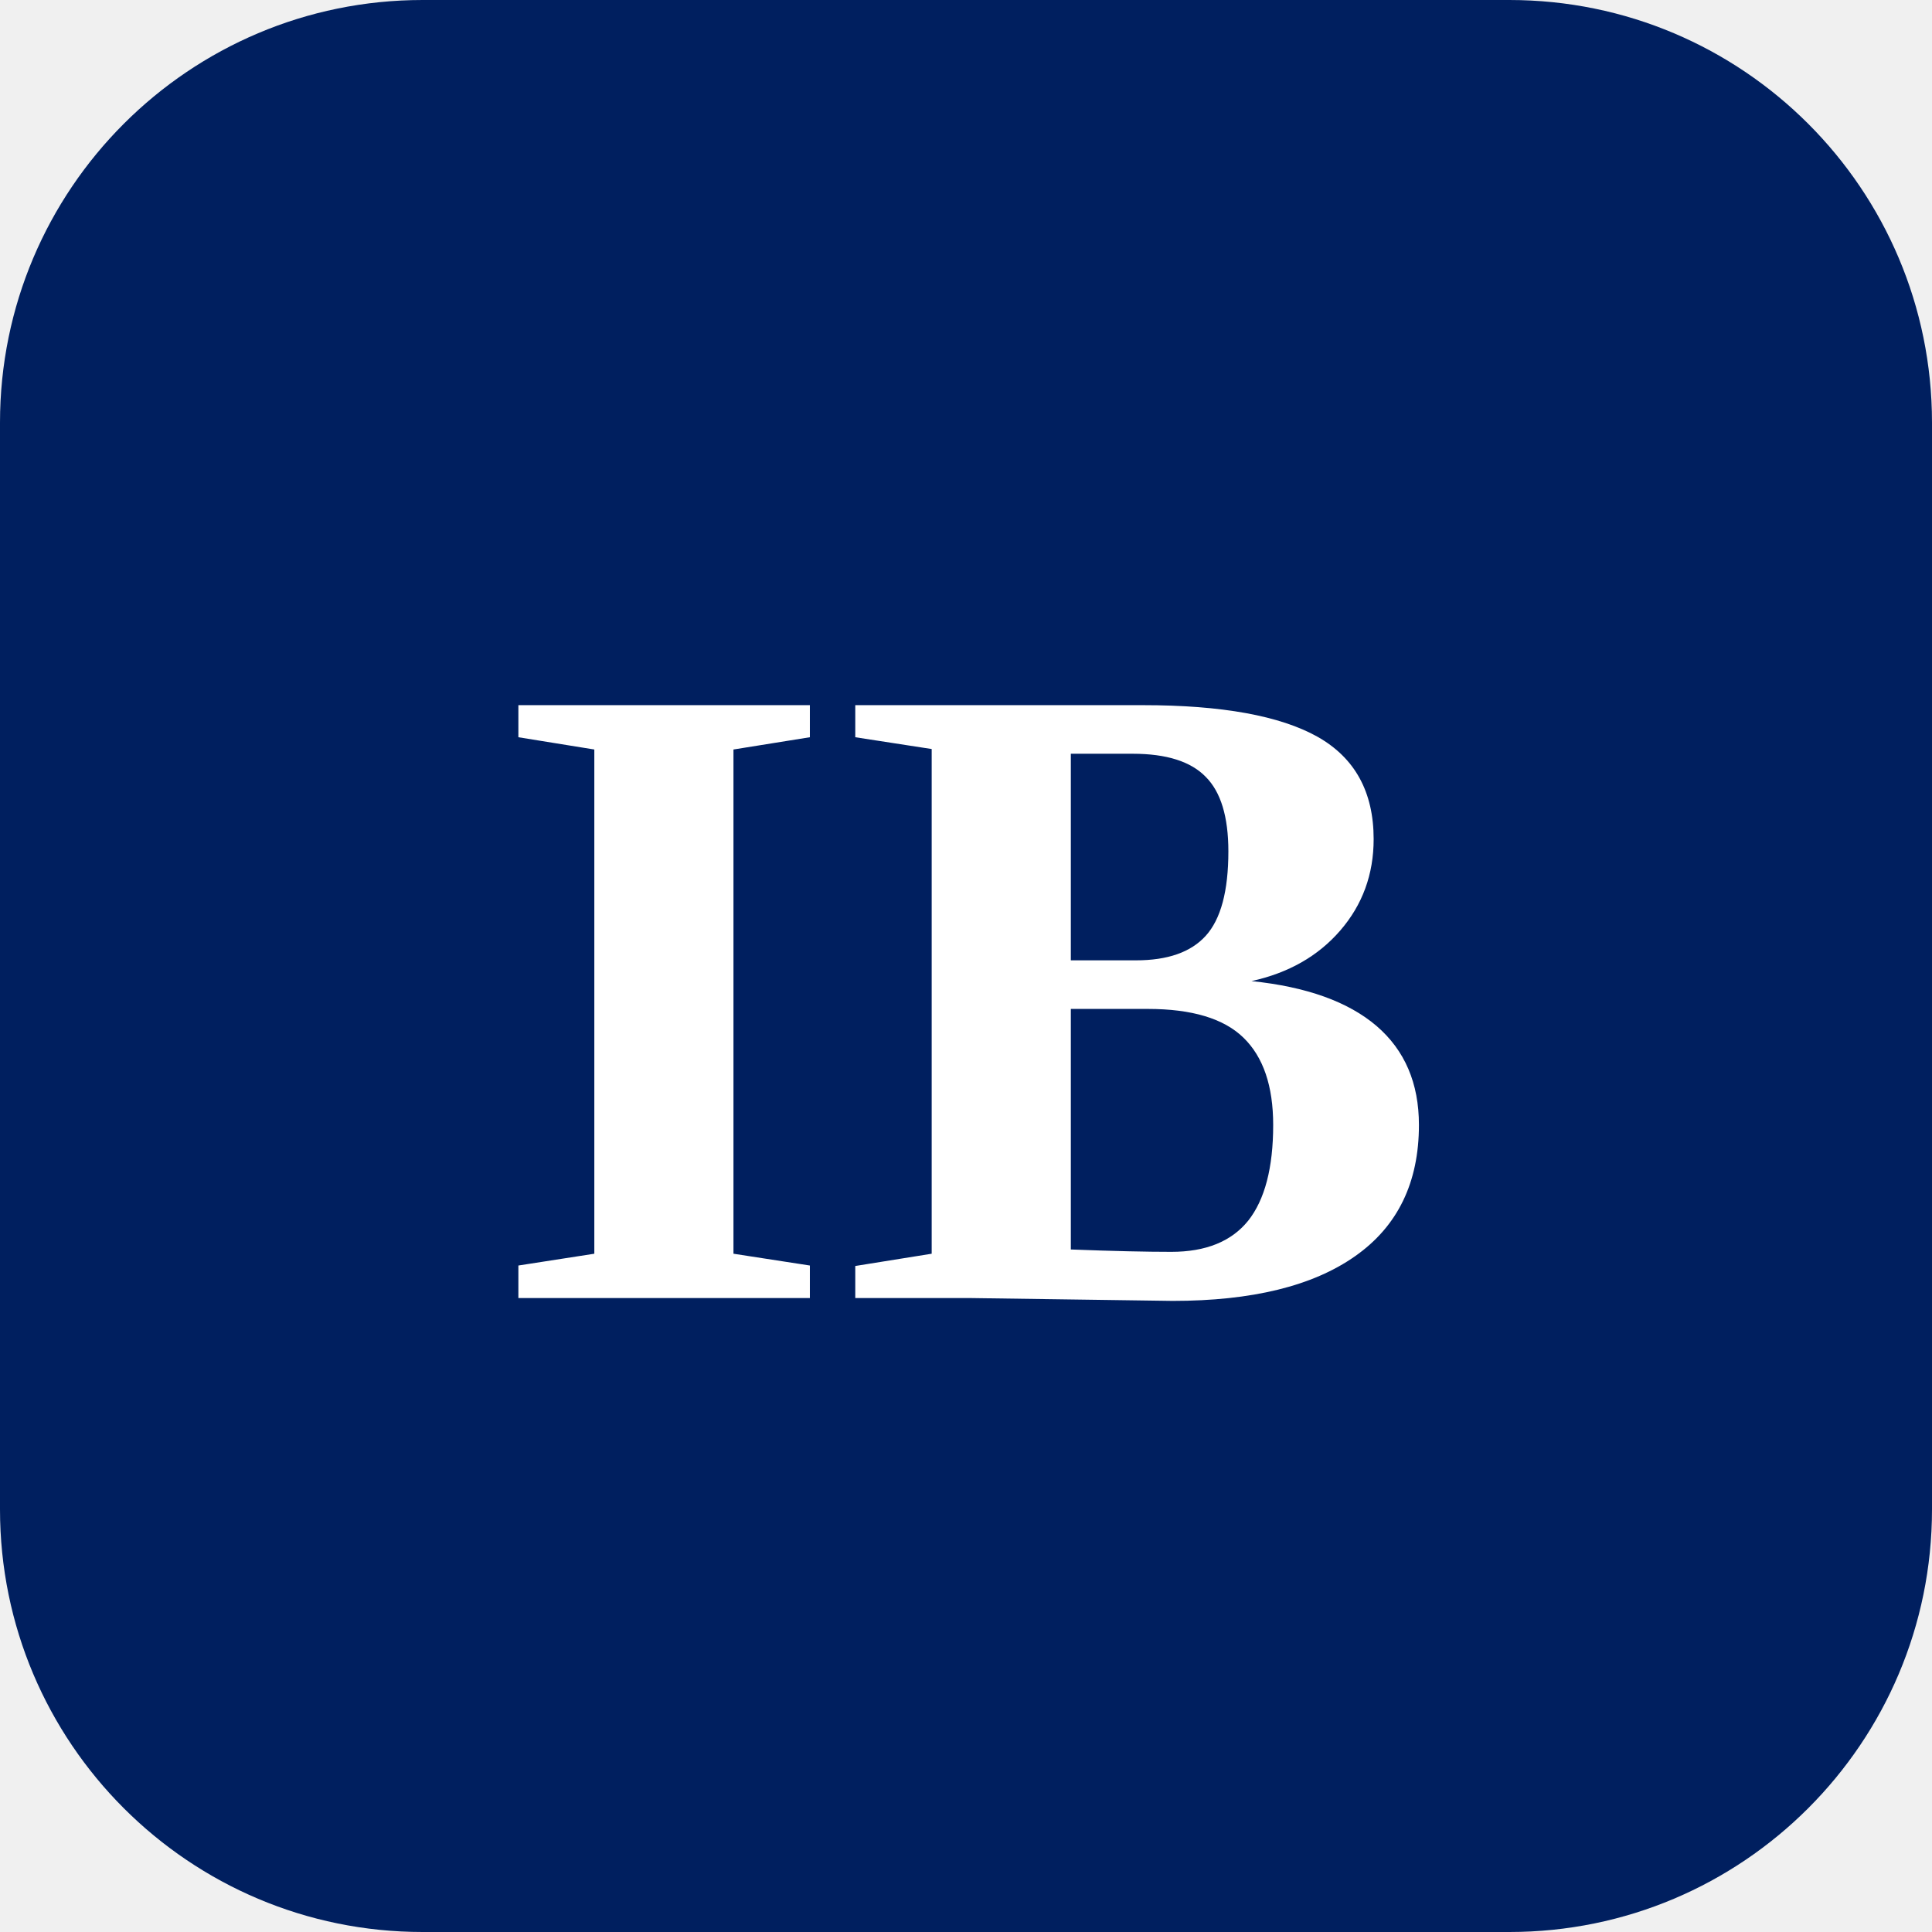
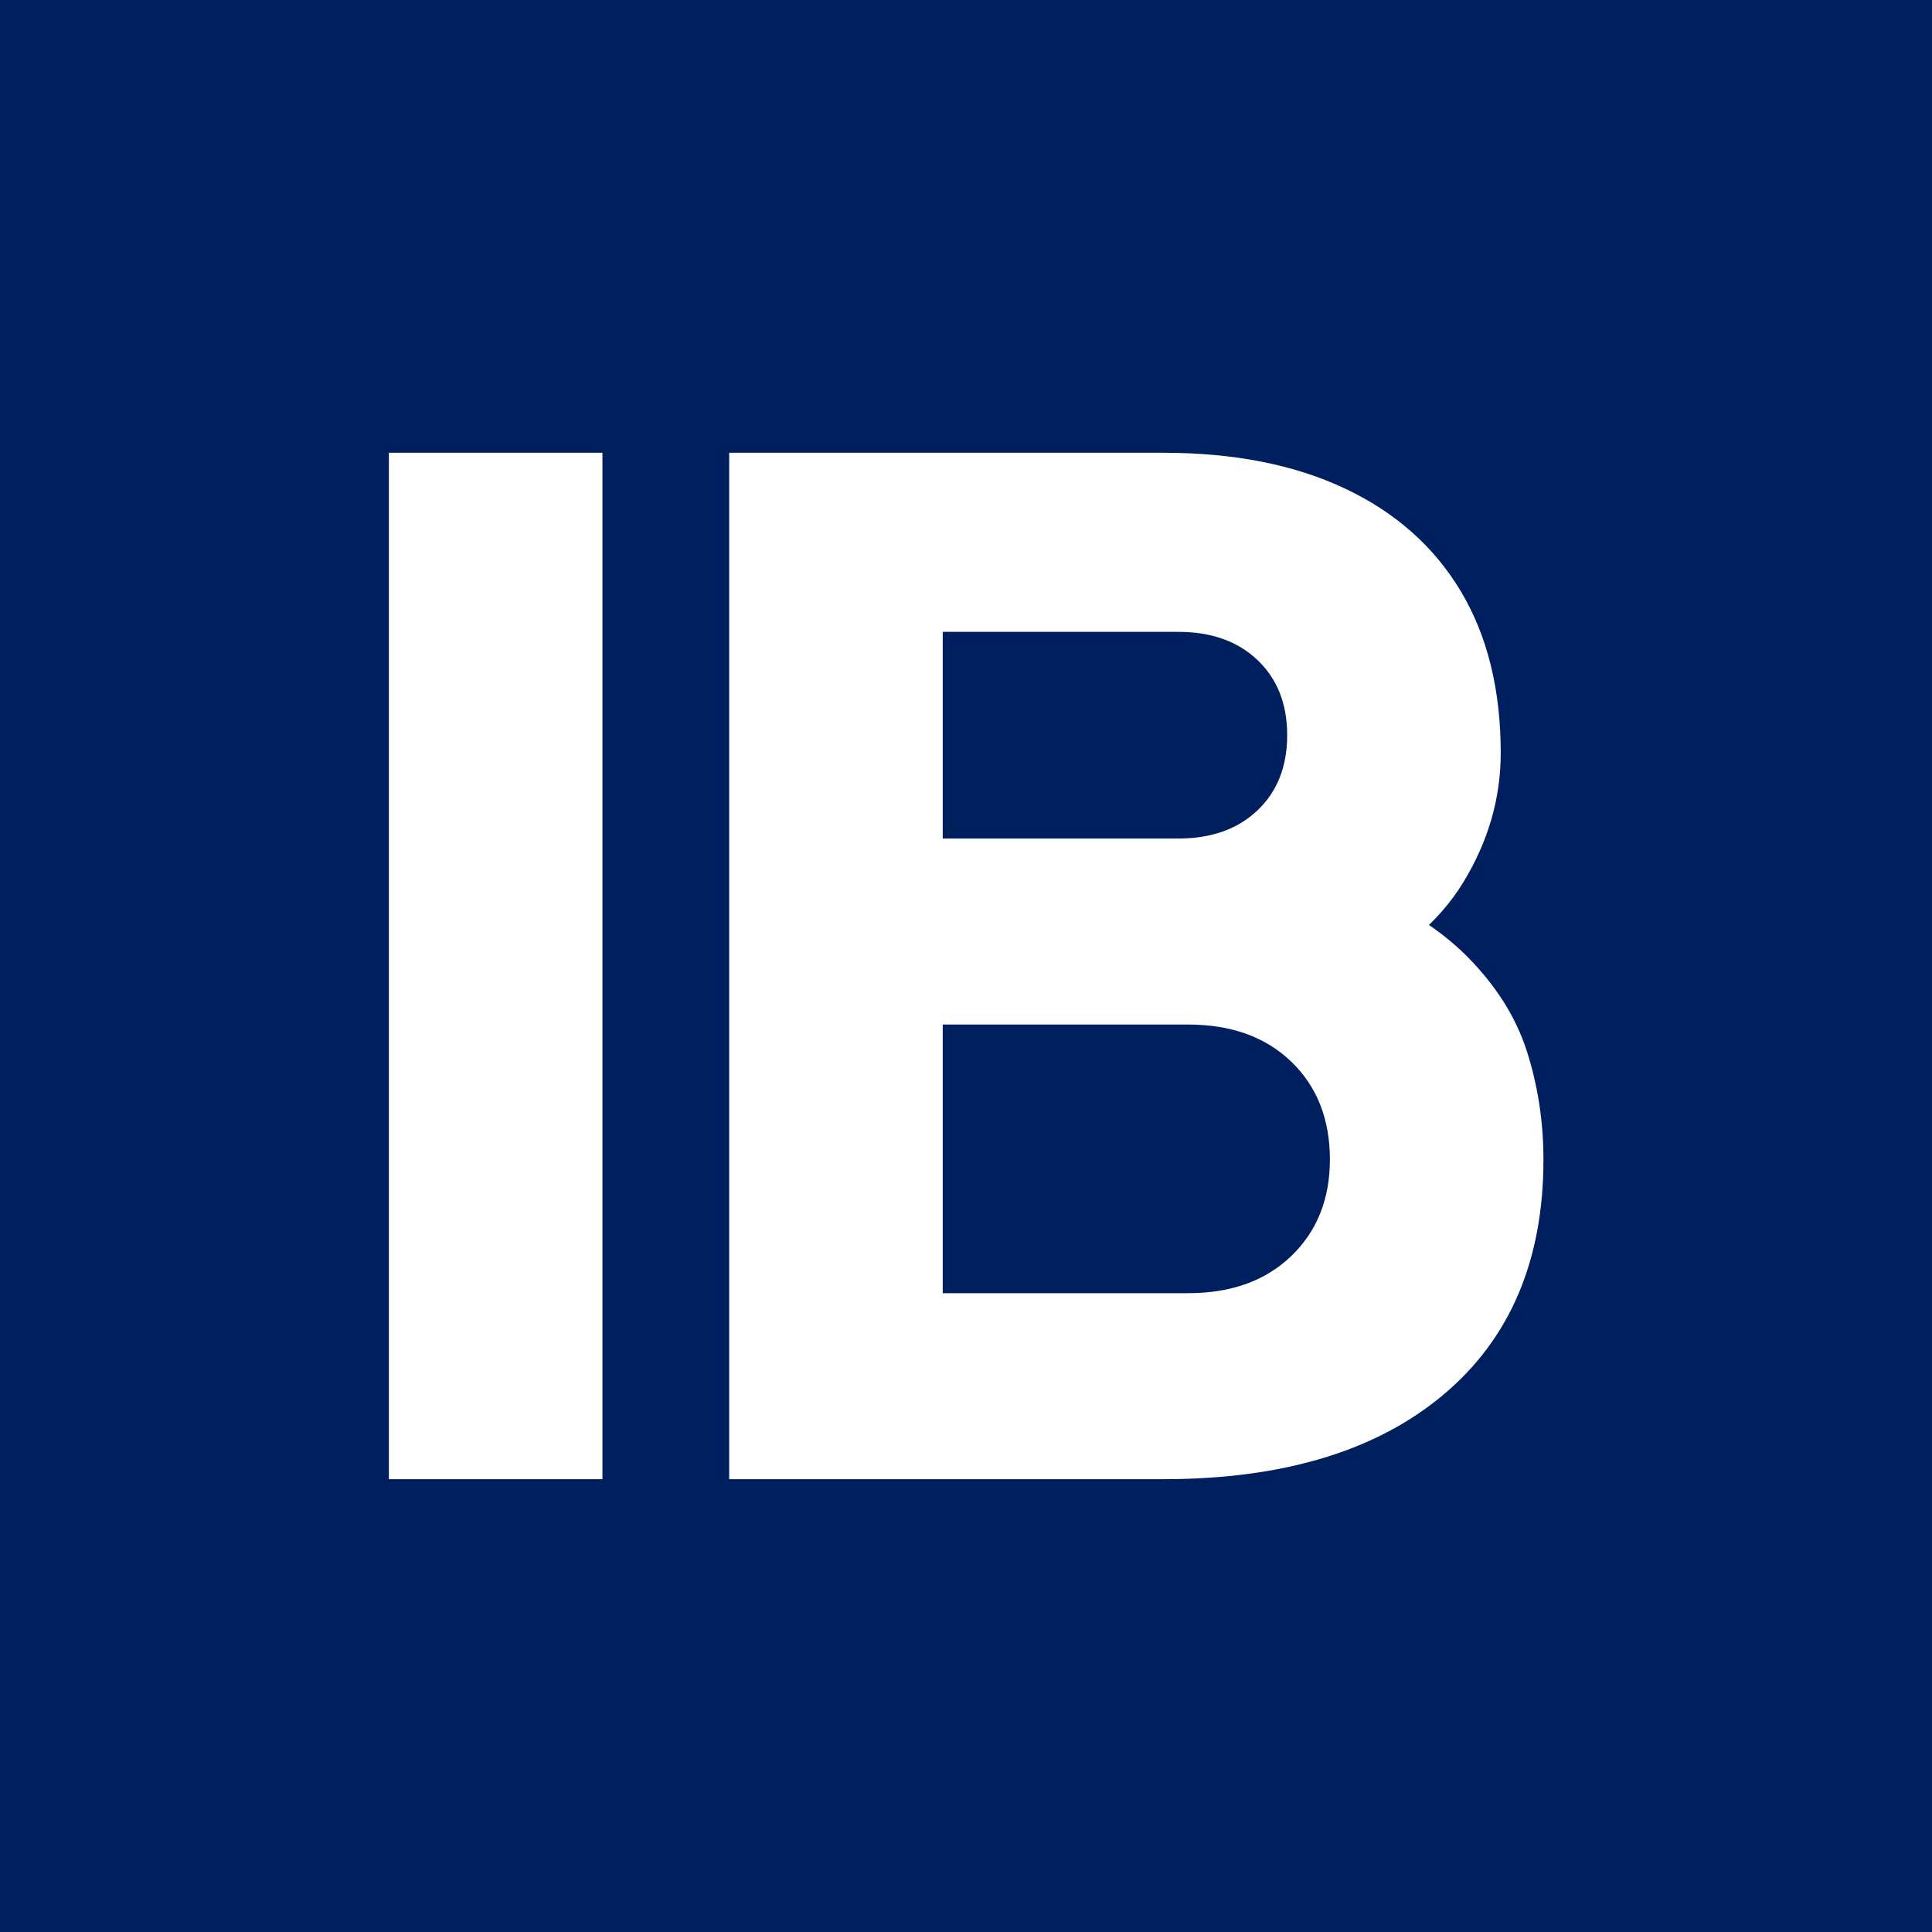
<svg xmlns="http://www.w3.org/2000/svg" viewBox="0 0 64 64">
-   <rect width="64" height="64" rx="14" fill="#001f5f" />
-   <text x="32" y="43" text-anchor="middle" font-family="Georgia, 'Times New Roman', serif" font-size="30" font-weight="700" fill="#ffffff">IB</text>
+   <rect width="64" height="64" fill="#001f5f" />
+   <g fill="#ffffff" transform="translate(9.87 49.00) scale(0.04564 -0.04564)">
+     <path transform="translate(0.0 0)" d="M66 0V745H221V0Z" />
+     <path transform="translate(247.0 0)" d="M66 0V745H381Q458 745 513.0 719.0Q568 693 597.0 644.5Q626 596 626 527Q626 478 599.0 433.5Q572 389 510 359V435Q569 412 601.0 380.0Q633 348 645.0 310.5Q657 273 657 232Q657 122 584.0 61.0Q511 0 381 0ZM221 135H399Q446 135 474.0 162.0Q502 189 502 232Q502 276 474.0 303.0Q446 330 399 330H221ZM221 465H392Q428 465 449.5 485.5Q471 506 471 540Q471 574 449.5 594.5Q428 615 392 615H221Z" />
+   </g>
</svg>
